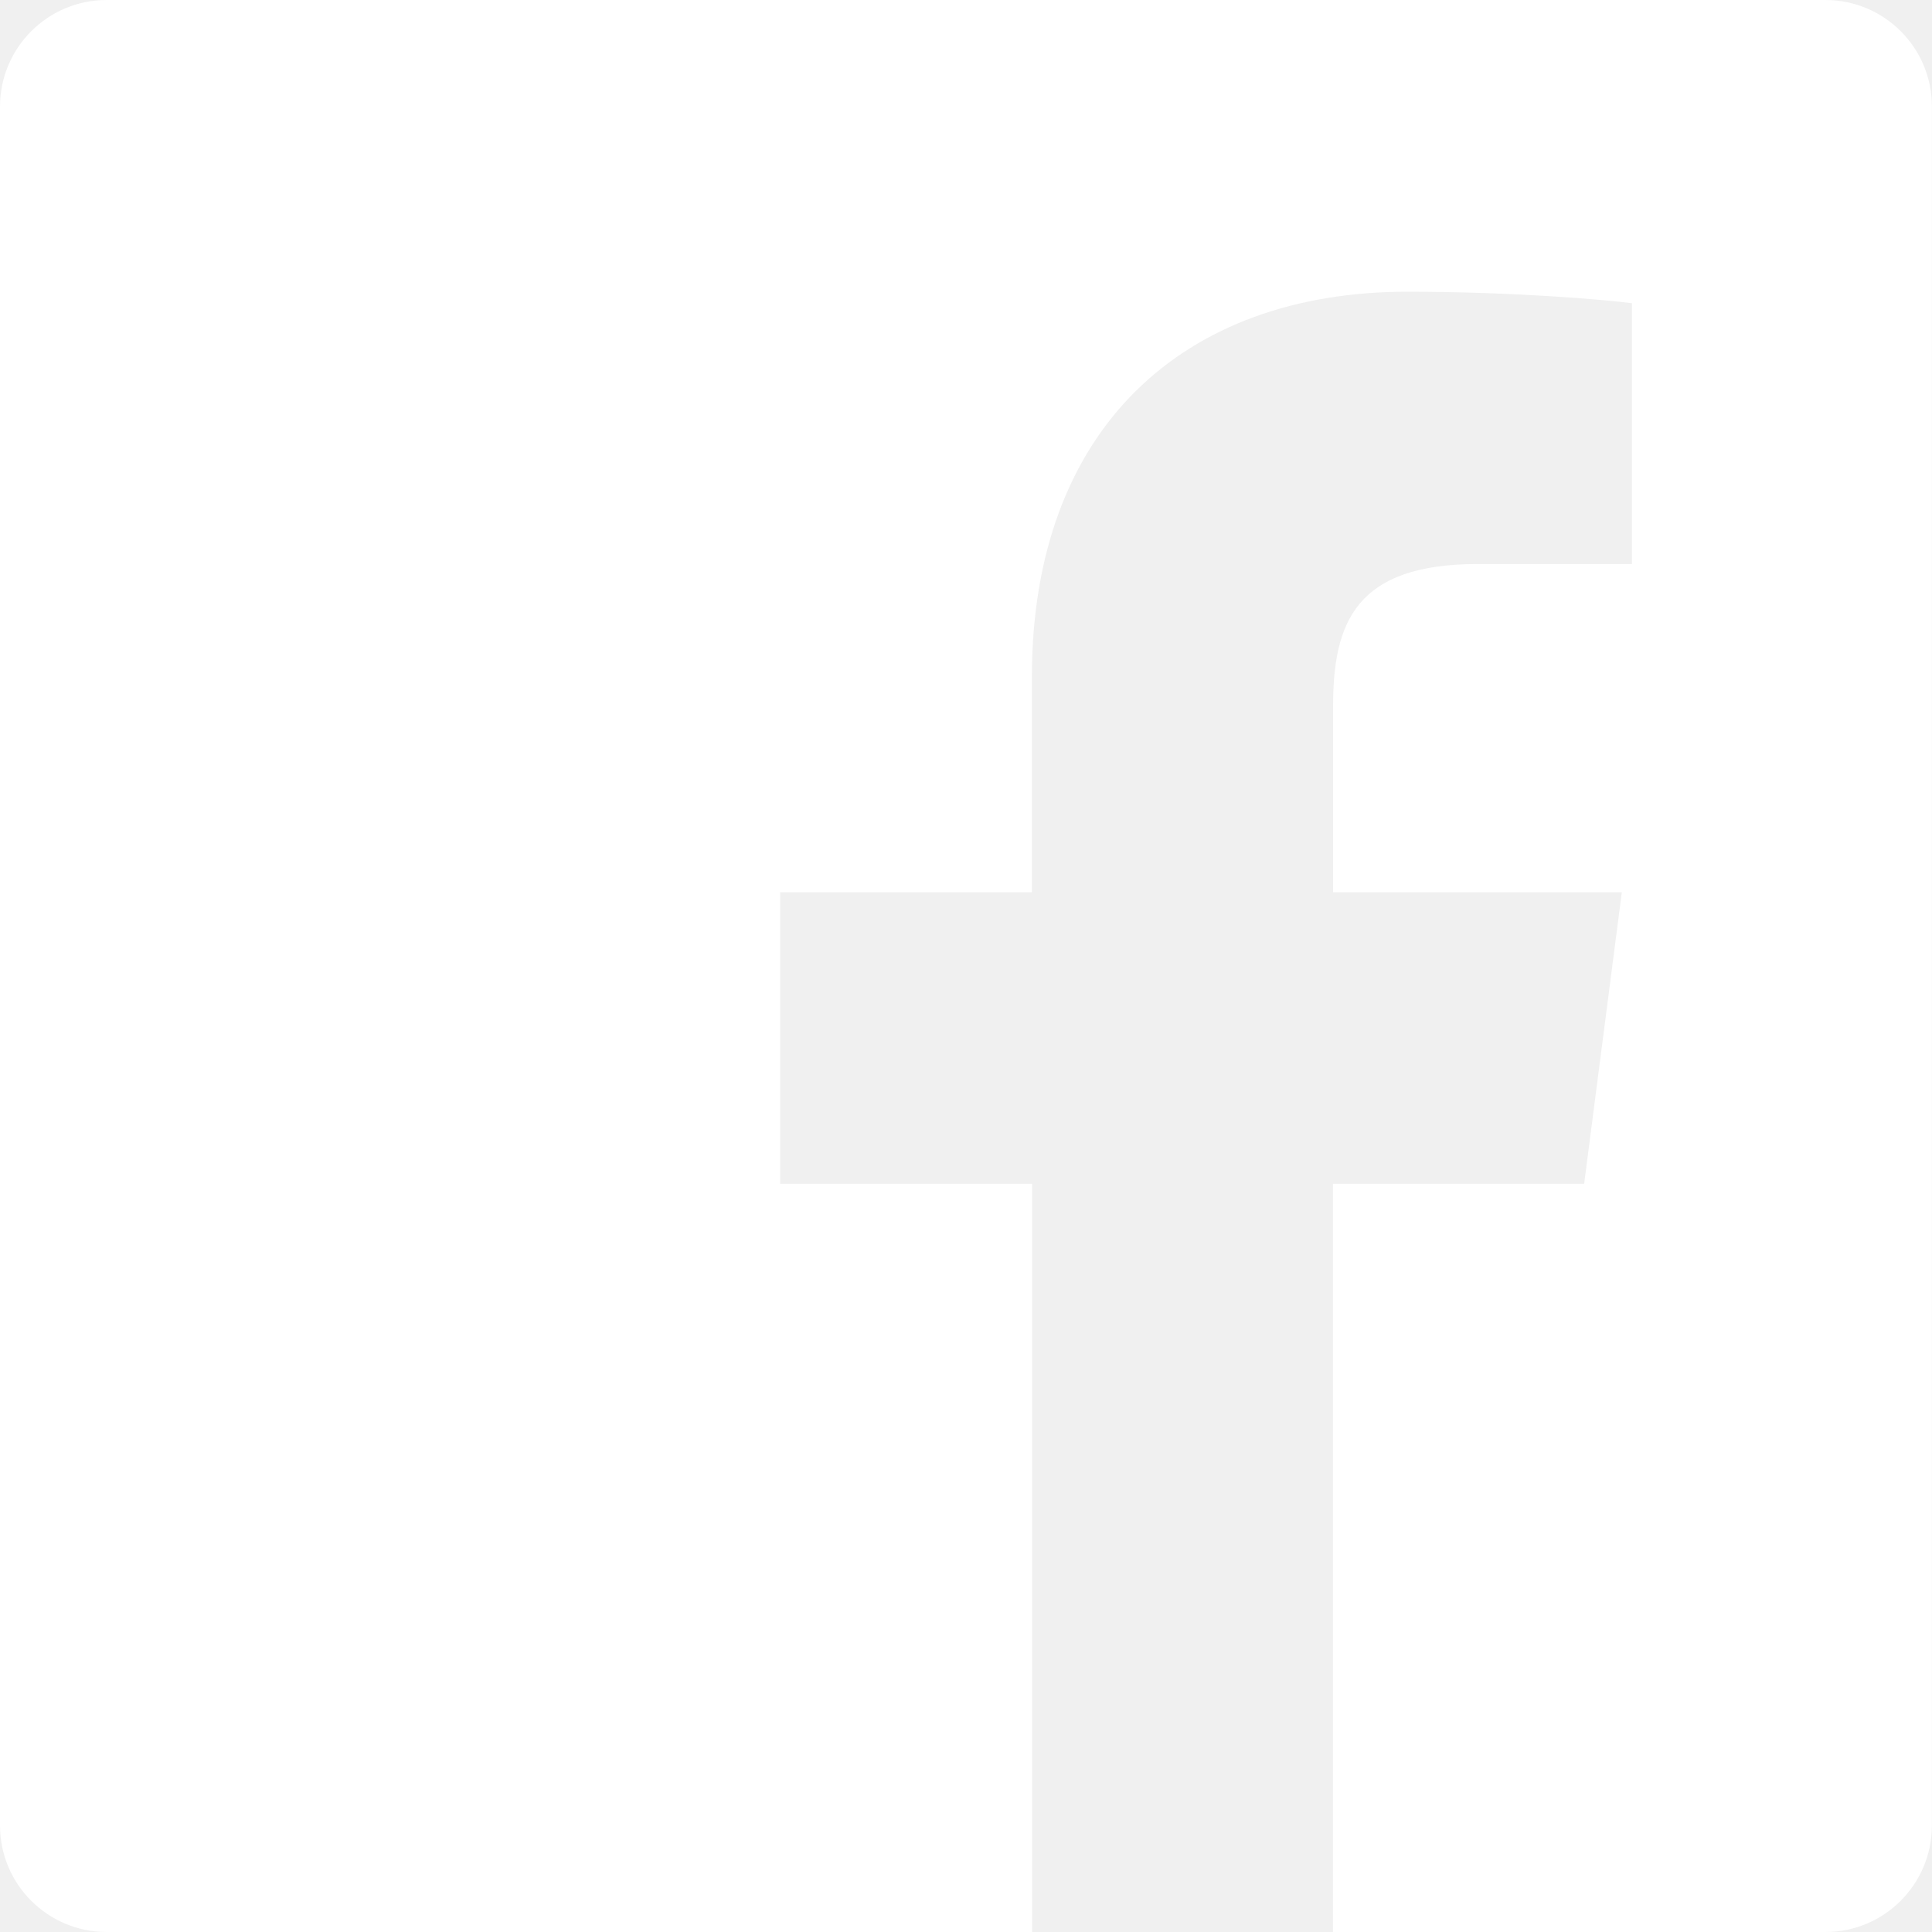
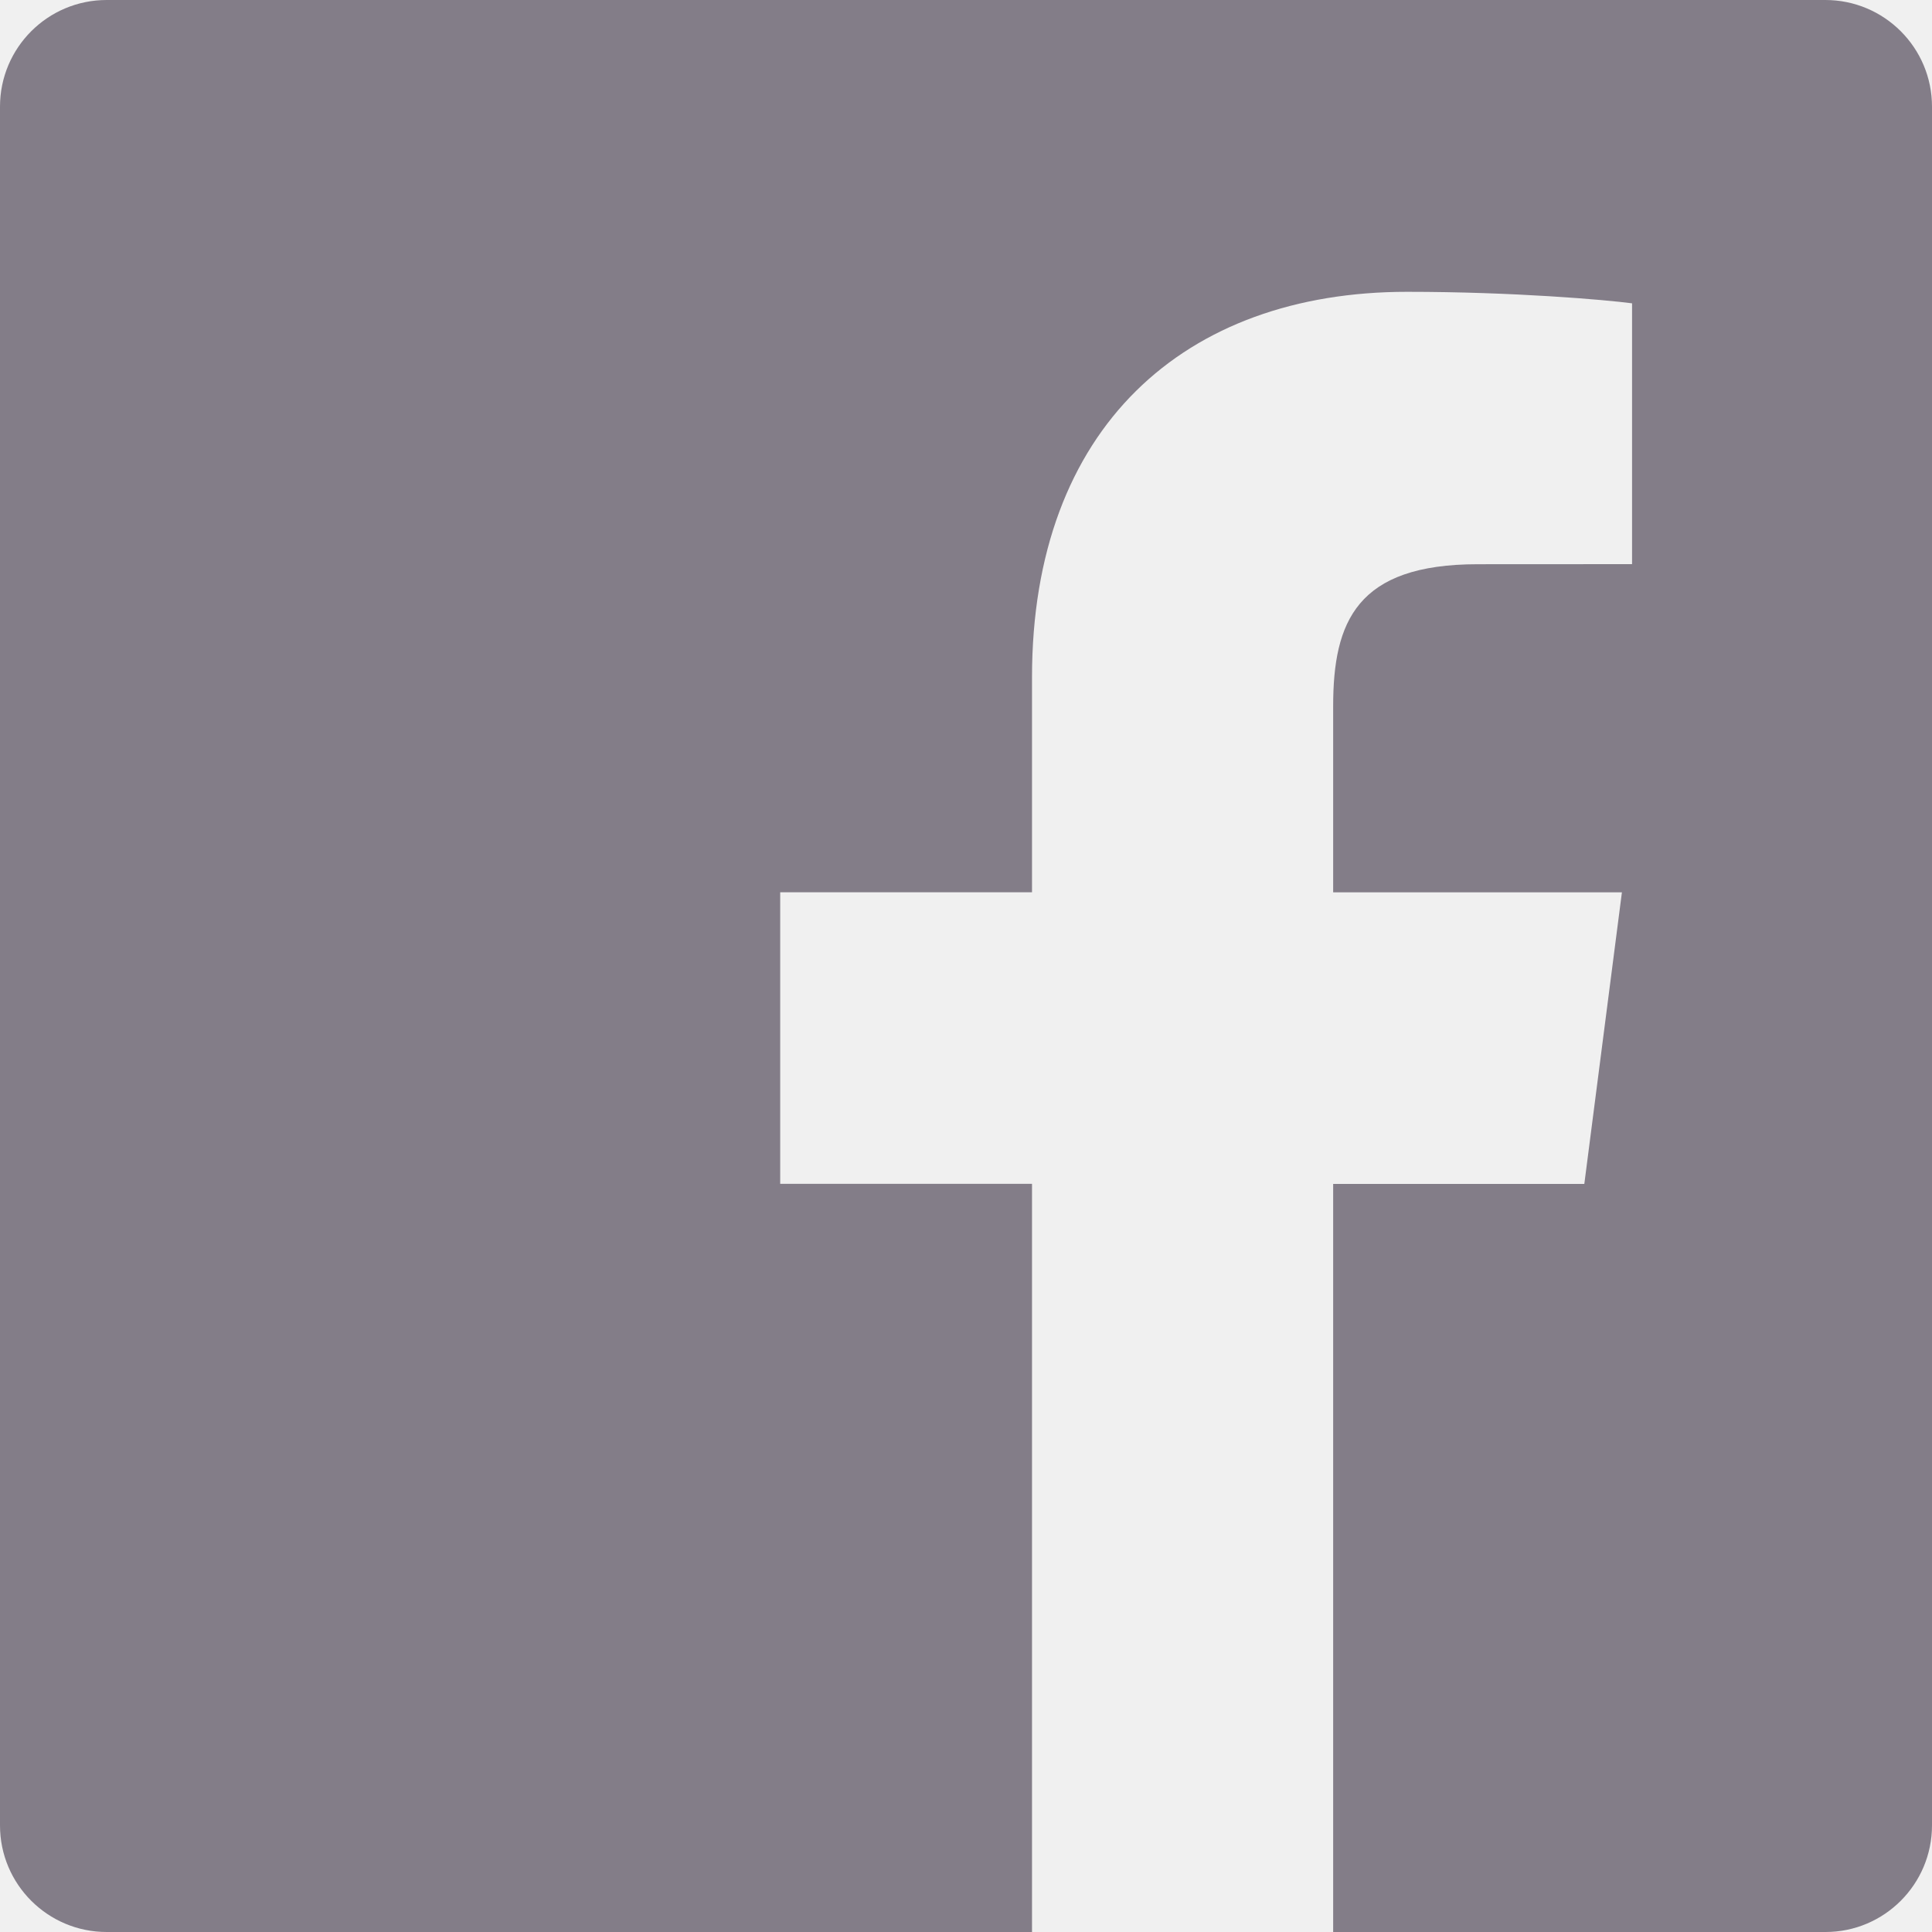
- <svg xmlns="http://www.w3.org/2000/svg" width="20" height="20">
-   <path fill="#FFF" d="M18.896 0H1.104C.494 0 0 .494 0 1.104v17.793C0 19.506.494 20 1.104 20h9.58v-7.745H8.076V9.237h2.606V7.01c0-2.583 1.578-3.99 3.883-3.99 1.104 0 2.052.082 2.329.119v2.7h-1.598c-1.254 0-1.496.597-1.496 1.47v1.928h2.989l-.39 3.018h-2.6V20h5.098c.608 0 1.102-.494 1.102-1.104V1.104C20 .494 19.506 0 18.896 0z" />
+ <svg xmlns="http://www.w3.org/2000/svg" width="24" height="24">
+   <path fill="#837D88" d="M22.675 0H1.325C.593 0 0 .593 0 1.325v21.351C0 23.407.593 24 1.325 24H12.82v-9.294H9.692v-3.622h3.128V8.413c0-3.1 1.893-4.788 4.659-4.788 1.325 0 2.463.099 2.795.143v3.24l-1.918.001c-1.504 0-1.795.715-1.795 1.763v2.313h3.587l-.467 3.622h-3.12V24h6.116c.73 0 1.323-.593 1.323-1.325V1.325C24 .593 23.407 0 22.675 0z" />
</svg>
